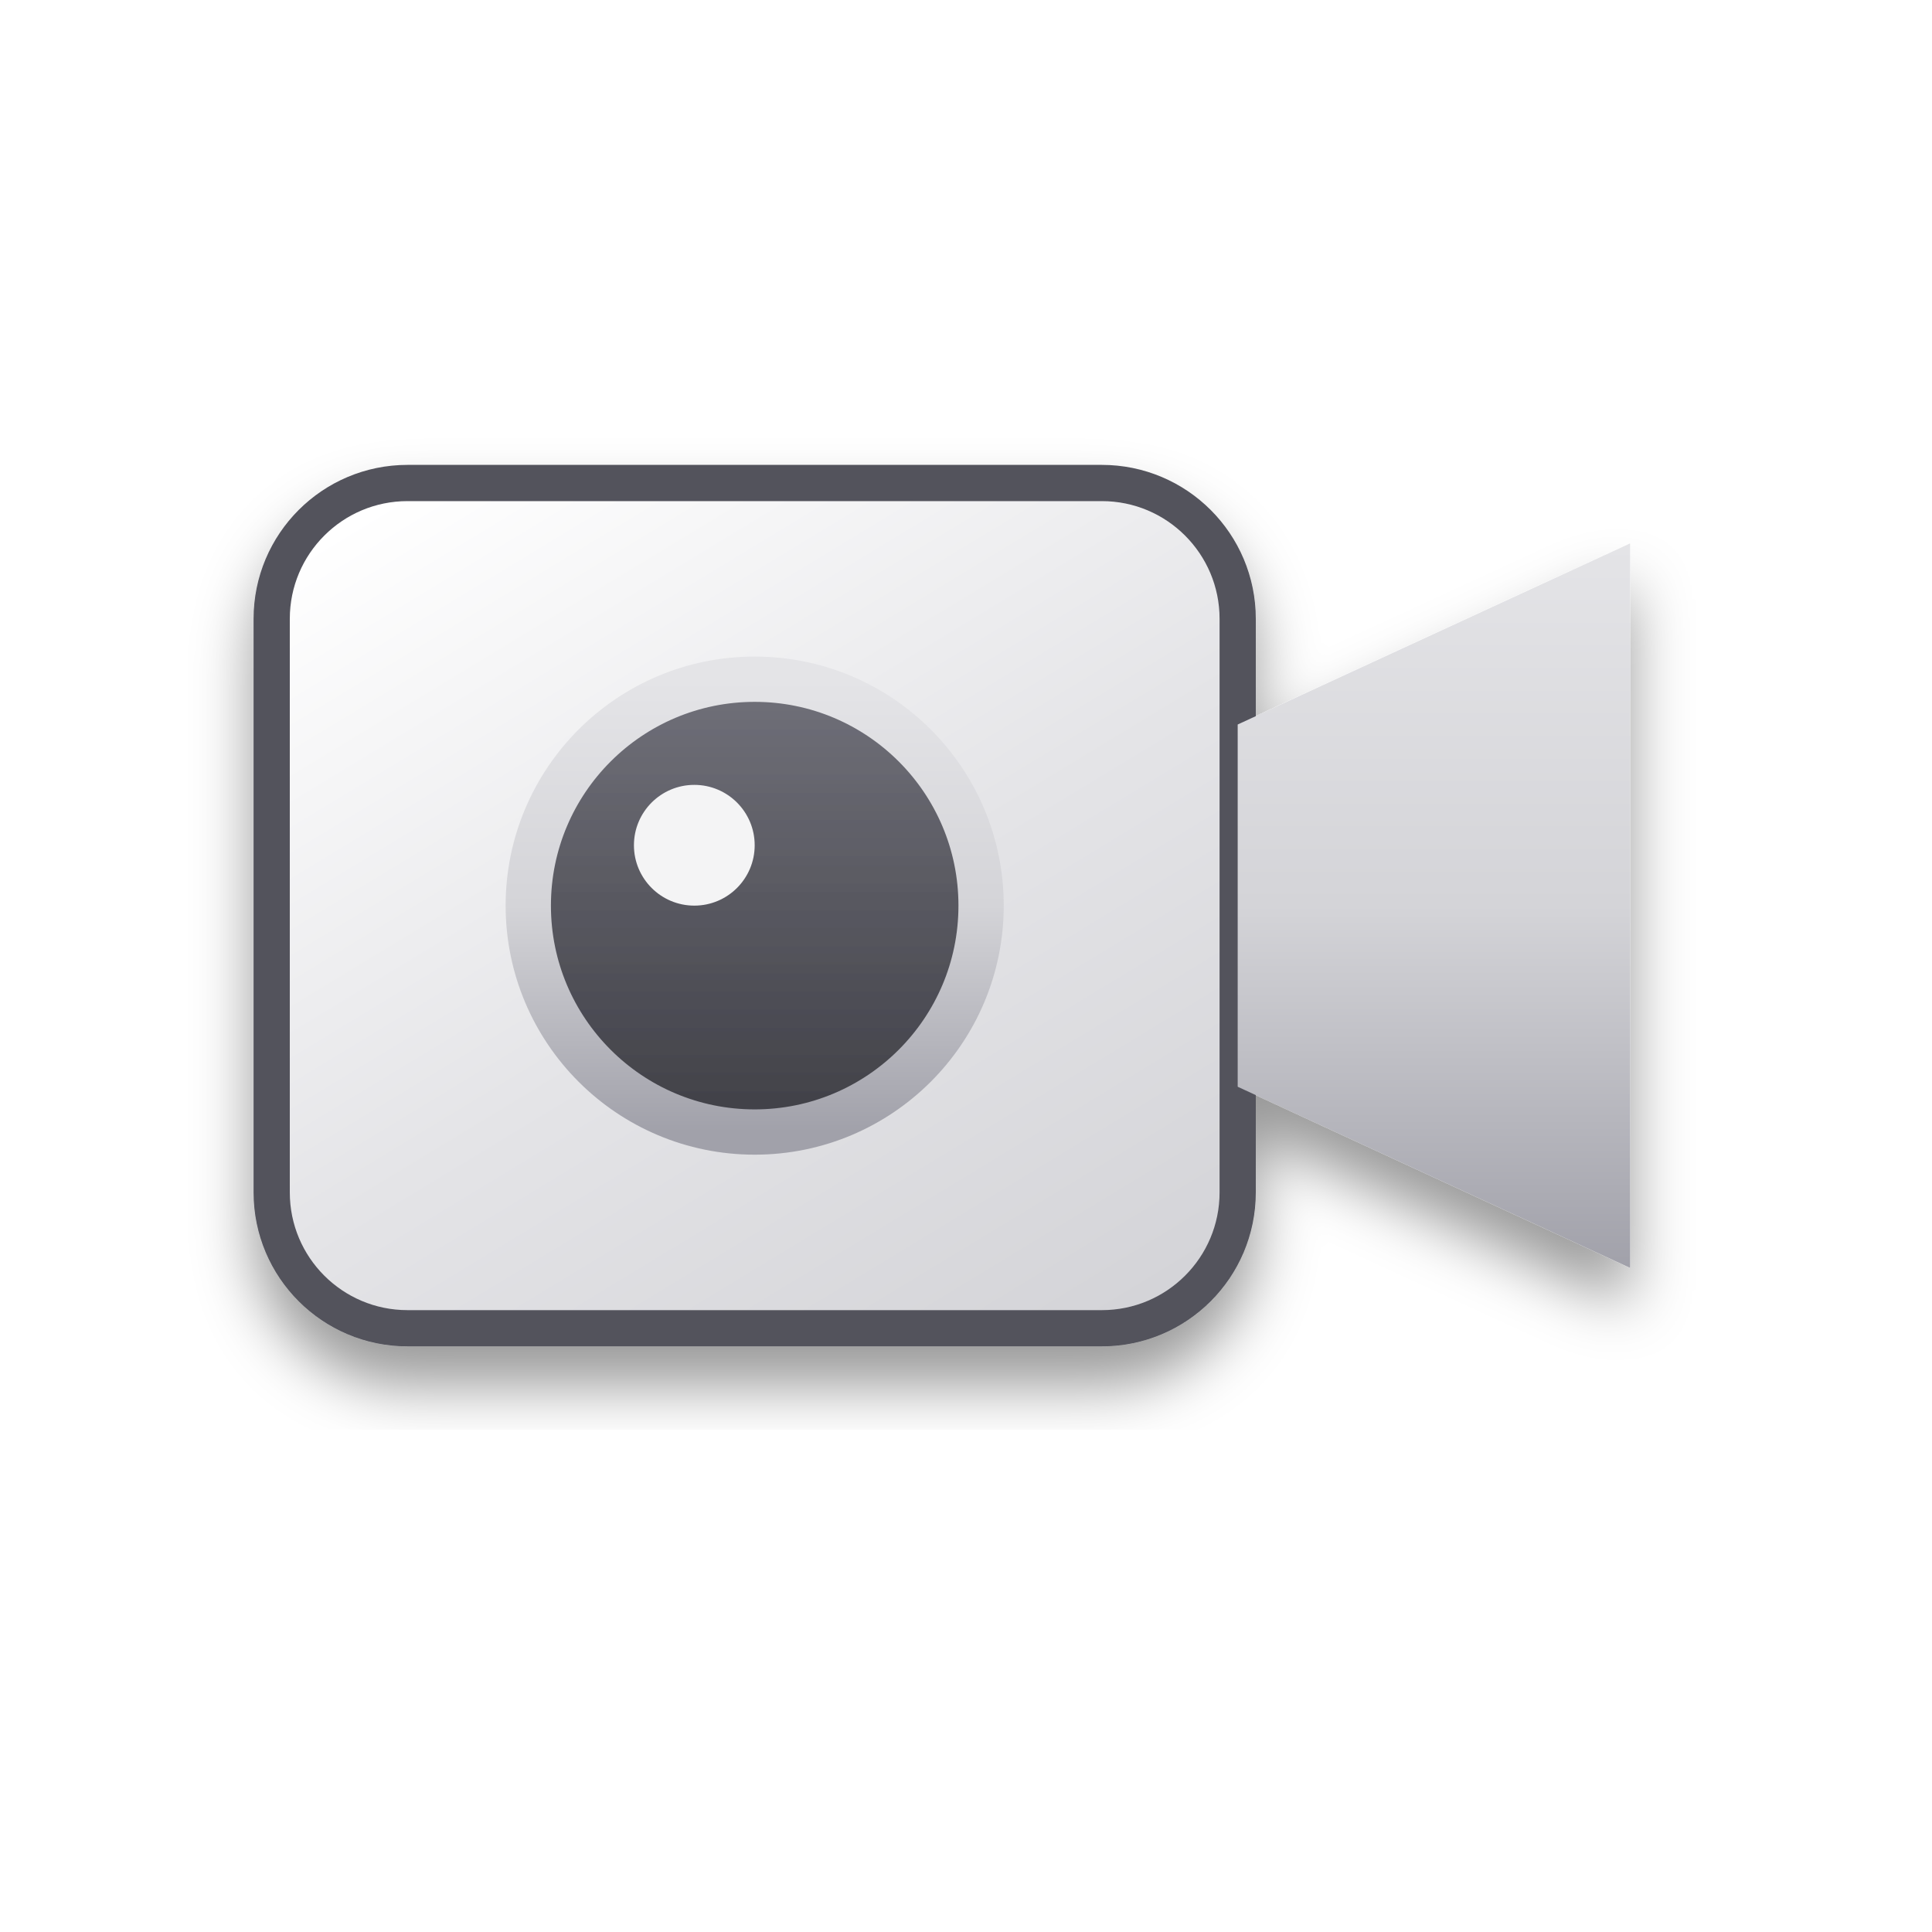
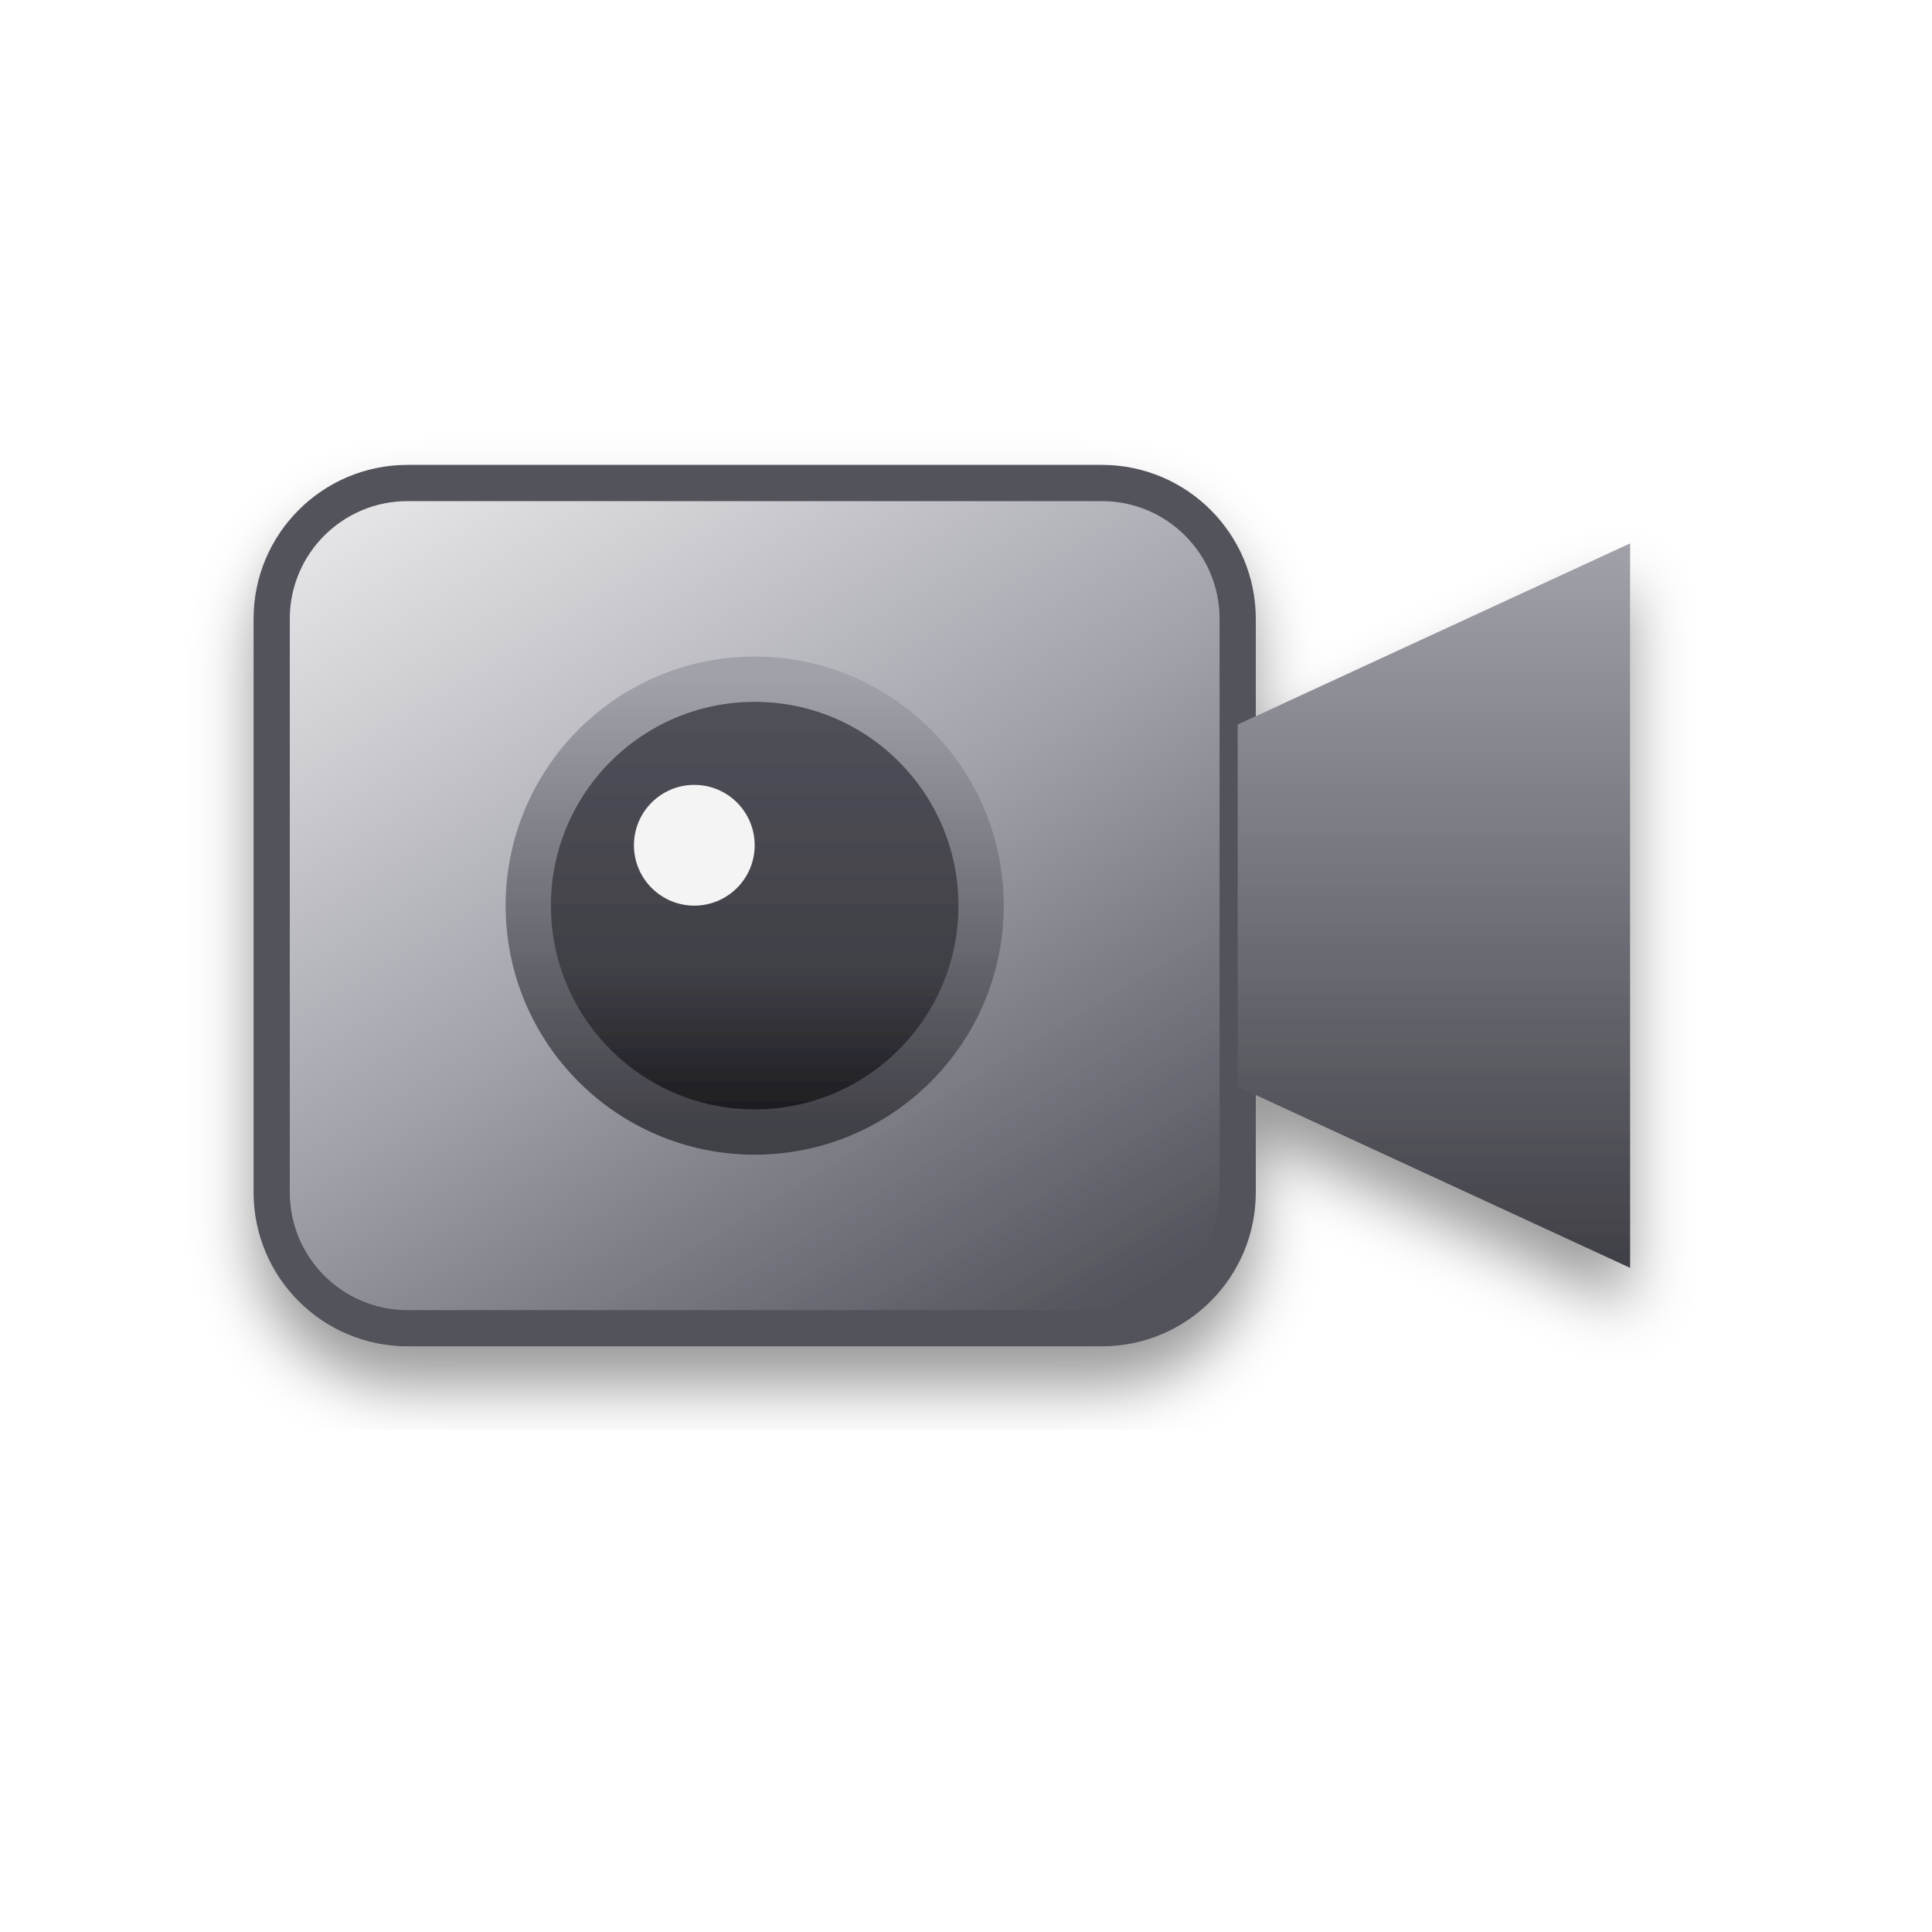
<svg xmlns="http://www.w3.org/2000/svg" viewBox="0 0 64 64" width="64" height="64">
  <defs>
    <linearGradient id="uv_bright" x1="0.15" y1="0" x2="0.85" y2="1">
-       <stop offset="0%" stop-color="#FFFFFF" />
-       <stop offset="55%" stop-color="#E4E4E7" />
-       <stop offset="100%" stop-color="#D4D4D8" />
+       <stop offset="0%" stop-color="#E4E4E7" />
+       <stop offset="50%" stop-color="#A1A1AA" />
+       <stop offset="100%" stop-color="#52525B" />
    </linearGradient>
    <linearGradient id="uv_mid" x1="0" y1="0" x2="0" y2="1">
-       <stop offset="0%" stop-color="#E4E4E7" />
-       <stop offset="50%" stop-color="#D4D4D8" />
-       <stop offset="100%" stop-color="#A1A1AA" />
+       <stop offset="0%" stop-color="#A1A1AA" />
+       <stop offset="50%" stop-color="#71717A" />
+       <stop offset="100%" stop-color="#3F3F46" />
    </linearGradient>
    <linearGradient id="uv_slate" x1="0" y1="0" x2="0" y2="1">
-       <stop offset="0%" stop-color="#D4D4D8" />
-       <stop offset="100%" stop-color="#71717A" />
+       <stop offset="0%" stop-color="#71717A" />
+       <stop offset="60%" stop-color="#52525B" />
+       <stop offset="100%" stop-color="#27272A" />
    </linearGradient>
    <linearGradient id="uv_dark" x1="0" y1="0" x2="0" y2="1">
-       <stop offset="0%" stop-color="#71717A" />
-       <stop offset="100%" stop-color="#3F3F46" />
+       <stop offset="0%" stop-color="#52525B" />
+       <stop offset="65%" stop-color="#3F3F46" />
+       <stop offset="100%" stop-color="#18181B" />
    </linearGradient>
    <radialGradient id="uv_head_lit" cx="35%" cy="25%" r="72%">
-       <stop offset="0%" stop-color="#FFFFFF" />
-       <stop offset="55%" stop-color="#E4E4E7" />
-       <stop offset="100%" stop-color="#A1A1AA" />
+       <stop offset="0%" stop-color="#E4E4E7" />
+       <stop offset="45%" stop-color="#A1A1AA" />
+       <stop offset="100%" stop-color="#3F3F46" />
    </radialGradient>
    <radialGradient id="uv_sphere" cx="35%" cy="30%" r="68%">
-       <stop offset="0%" stop-color="#FFFFFF" />
-       <stop offset="48%" stop-color="#D4D4D8" />
-       <stop offset="100%" stop-color="#71717A" />
+       <stop offset="0%" stop-color="#E4E4E7" />
+       <stop offset="40%" stop-color="#71717A" />
+       <stop offset="100%" stop-color="#27272A" />
    </radialGradient>
    <linearGradient id="card_bg" x1="0" y1="0" x2="0" y2="1">
      <stop offset="0%" stop-color="#27272A" />
      <stop offset="65%" stop-color="#1C1C1F" />
      <stop offset="100%" stop-color="#141417" />
    </linearGradient>
    <radialGradient id="card_floor" cx="50%" cy="78%" r="42%">
      <stop offset="0%" stop-color="#000000" stop-opacity="0.55" />
      <stop offset="100%" stop-color="#000000" stop-opacity="0" />
    </radialGradient>
    <filter id="soft_drop" x="-12%" y="-12%" width="124%" height="124%">
      <feDropShadow dx="0" dy="1.3" stdDeviation="1.0" flood-color="#000000" flood-opacity="0.40" />
    </filter>
  </defs>
  <g filter="url(#soft_drop)">
    <rect x="9" y="16" width="32" height="28" rx="4.5" fill="url(#uv_bright)" stroke="#52525B" stroke-width="1.2" />
    <circle cx="25" cy="30" r="7.5" fill="url(#uv_dark)" stroke="url(#uv_mid)" stroke-width="1.5" />
    <circle cx="23" cy="28" r="2.0" fill="#F4F4F5" />
    <polygon points="41,24 54,18 54,42 41,36" fill="url(#uv_mid)" />
  </g>
</svg>
